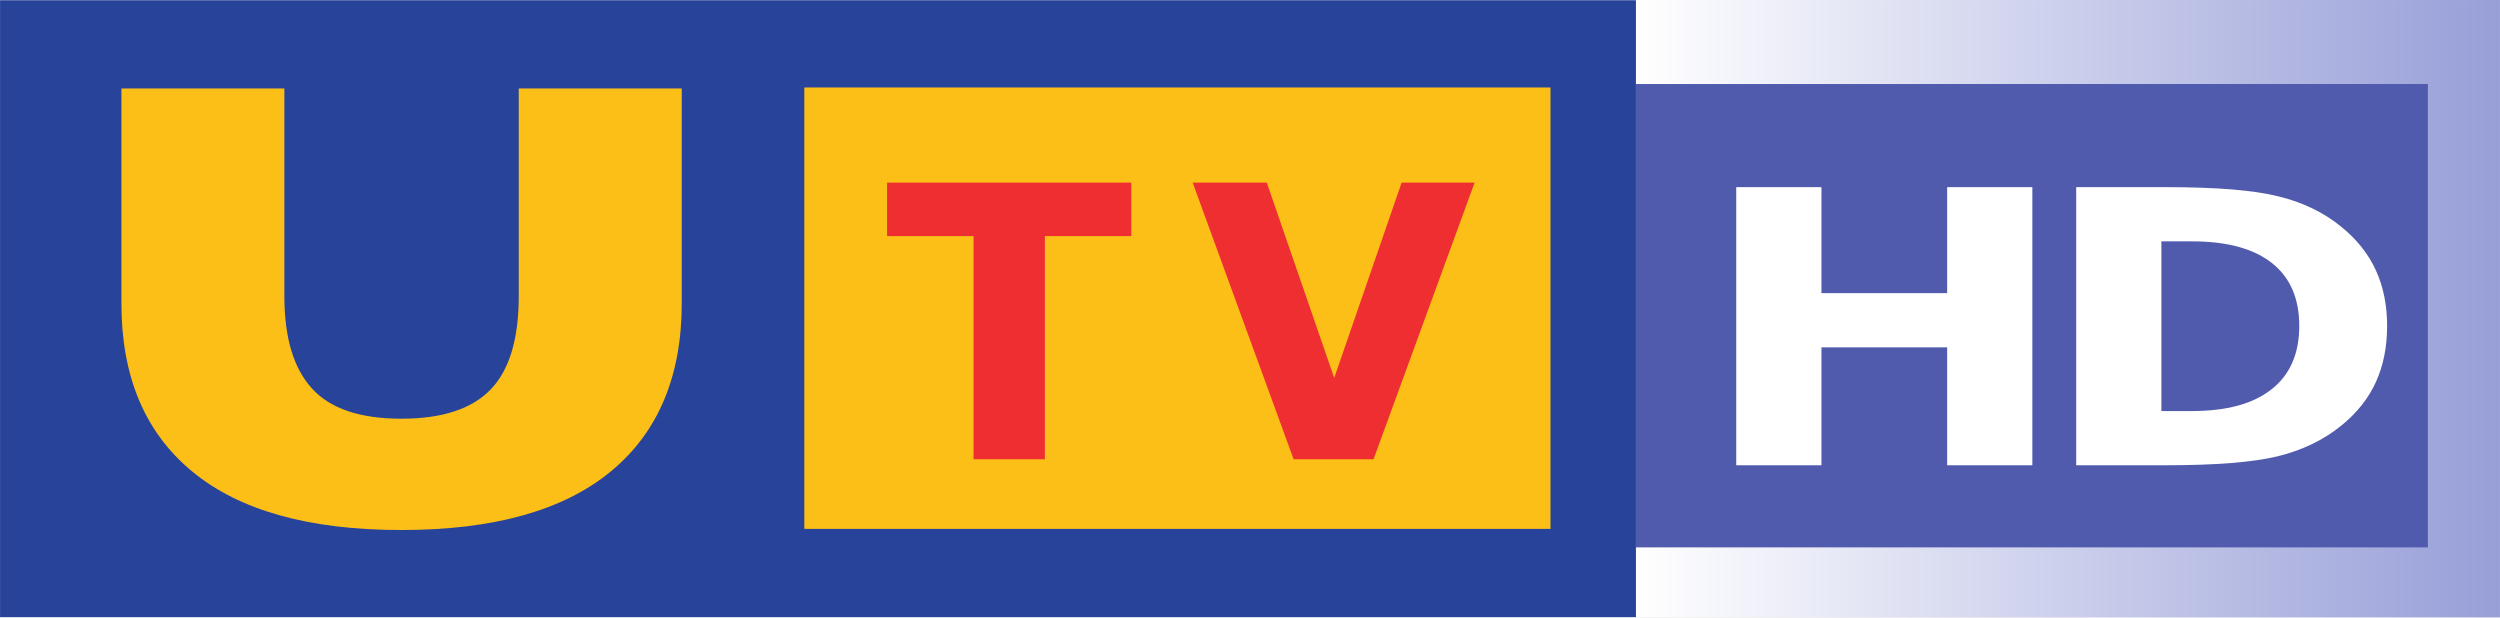
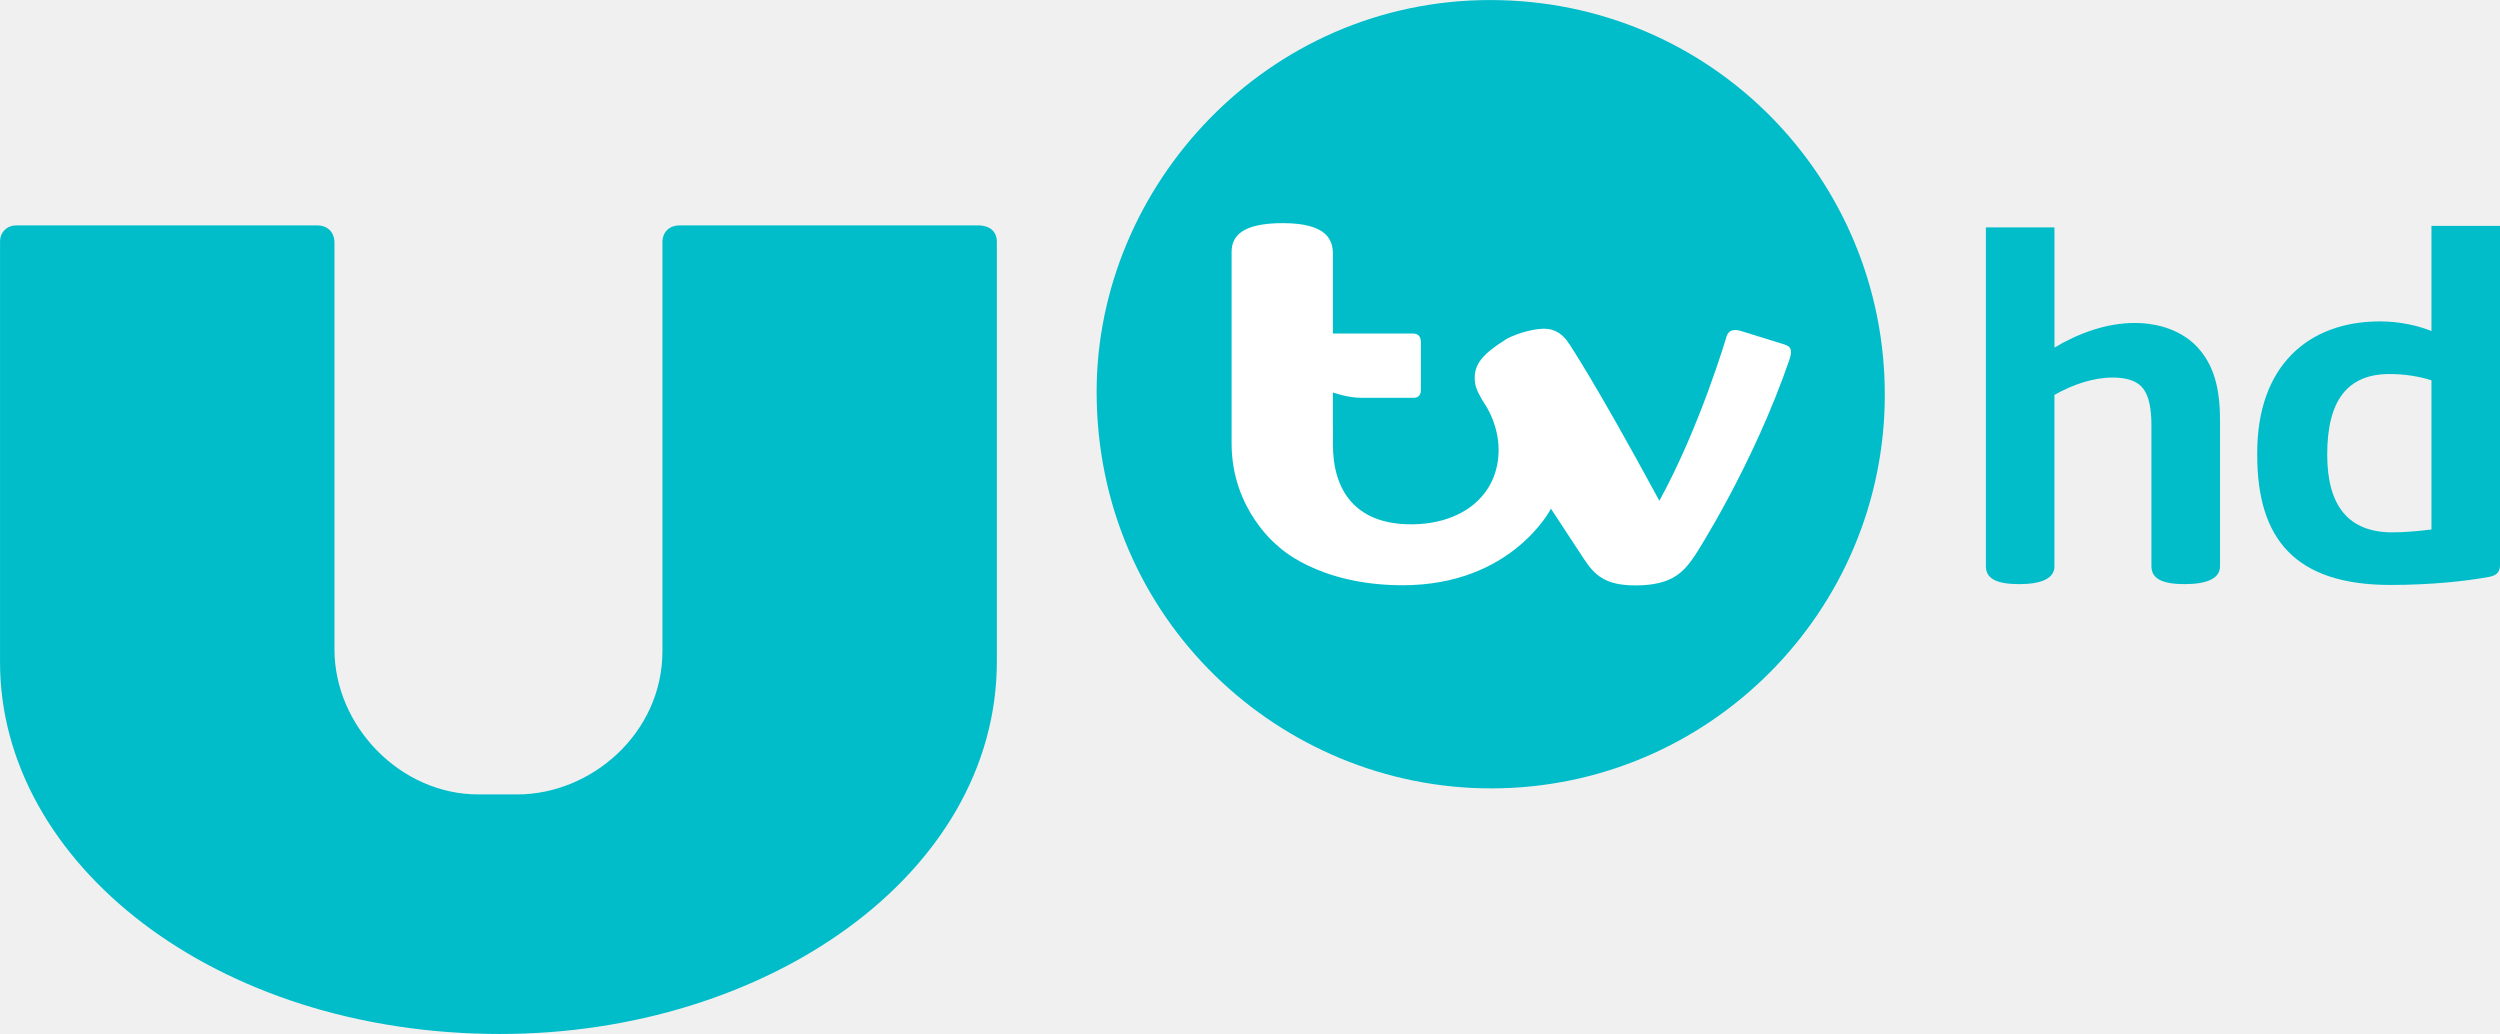
- <svg xmlns="http://www.w3.org/2000/svg" height="148.15" width="600.02" version="1.1">
-   <defs>
-     <linearGradient id="linearGradient4155" gradientUnits="userSpaceOnUse" gradientTransform="matrix(207.946,0,0,207.946,331.0467,-302.191)" x1="0" x2="1" y1="0" y2="0">
-       <stop stop-color="#FFF" offset="0" />
-       <stop stop-color="#989fd8" offset="1" />
-     </linearGradient>
-   </defs>
-   <g transform="translate(61.03125,376.2652)">
-     <path fill="url(#linearGradient4155)" d="m331.05-228.11,207.93,0,0-148.15-207.93,0,0,148.15z" />
-     <path d="m521.68-244.89-190.12,0,0-111.21,190.12,0,0,111.21z" fill-rule="nonzero" fill="#515bae" />
-     <path d="m355.68-331.35,20.45,0,0,25.44,30.17,0,0-25.44,20.449,0,0,66.751-20.449,0,0-28.301-30.17,0,0,28.301-20.45,0,0-66.751" fill-rule="nonzero" fill="#FFF" />
-     <path d="m457.72-318.34,0,40.73,7.33,0c8.357,0,14.731-1.744,19.122-5.231,4.426-3.487,6.639-8.554,6.639-15.201-0-6.617-2.196-11.654-6.586-15.112-4.391-3.458-10.783-5.186-19.175-5.186h-7.33m-20.45-13.01,21.565,0c12.039,0,20.998,0.73,26.876,2.191,5.913,1.431,10.977,3.875,15.191,7.332,3.718,3.01,6.48,6.483,8.286,10.417,1.806,3.934,2.709,8.39,2.709,13.368-0,5.037-0.903,9.538-2.709,13.502-1.806,3.934-4.568,7.407-8.286,10.417-4.249,3.458-9.348,5.917-15.297,7.377-5.949,1.431-14.872,2.146-26.77,2.146h-21.565v-66.751" fill-rule="nonzero" fill="#FFF" />
-     <path d="m-60.575-228.58,391.77,0,0-147.2-391.77,0,0,147.2z" fill-rule="nonzero" fill="#28439a" />
-     <path stroke-linejoin="miter" d="m331.18-228.58-391.77,0,0-147.2,391.77,0,0,147.2z" stroke="#28439a" stroke-linecap="butt" stroke-miterlimit="4" stroke-dasharray="none" stroke-width="0.853" fill="none" />
-     <path d="m132.01-249.33,179.09,0,0-105.94-179.09,0,0,105.94z" fill-rule="nonzero" fill="#fbbf18" />
-     <path fill-rule="nonzero" fill="#ef2e32" d="m210.49-319.6-20.745,0,0,53.56-17.113,0,0-53.56-20.76,0,0-12.835,58.618,0,0,12.835z" />
-     <path fill-rule="nonzero" fill="#ef2e32" d="m292.89-332.44-24.259,66.396-19.186,0-24.229-66.396,17.79,0,16.187,46.886,16.173-46.886,17.525,0z" />
-     <path fill-rule="nonzero" fill="#fbbf18" d="m63.471-355.03,0,49.855c0,10.292-2.249,17.76-6.763,22.406-4.514,4.675-11.659,6.998-21.407,6.998-9.909,0-17.069-2.411-21.48-7.278-4.411-4.852-6.601-12.218-6.601-22.127v-49.855h-39.108v51.649c0,17.496,5.66,30.934,16.996,40.284,11.335,9.365,28.052,14.041,50.194,14.041,22.127,0,38.858-4.675,50.238-14.041,11.365-9.351,17.055-22.818,17.055-40.387v-51.546h-39.123z" />
+ <svg xmlns="http://www.w3.org/2000/svg" height="248.15" width="600" version="1.1" viewBox="0 0 158.75 65.658">
+   <g transform="translate(-27.97 -124.32)">
+     <path d="m59.741 189.98c-18.185 0-31.771-10.9-31.771-23.6v-26.717c0-0.581 0.421-1.028 1.028-1.028h19.113c0.693 0 1.096 0.462 1.096 1.096v25.826c0 4.856 4.167 9.21 9.135 9.21h2.475c4.675 0 9.216-3.861 9.216-9.103v-25.959c0-0.63 0.417-1.071 1.096-1.071h18.983c0.627 0 1.159 0.326 1.159 1.043v26.633c0 13.573-14.683 23.669-31.528 23.669z" fill="#00bdc9" />
+     <path d="m97.606 149.2c0-13.089 10.81-24.877 24.994-24.877 14.05 0 25.056 11.334 25.056 25.056 0 13.748-11.172 25.005-25.005 25.005-13.321 0-25.045-10.684-25.045-25.184z" fill="#00bdc9" />
+     <g fill="#fff">
+       <path d="m109.14 159.01 2.624-6.797 0.847-0.85v1.19c0 2.861 1.383 5.062 4.961 5.062 3.263 0 5.56-1.855 5.56-4.734 0-1.463-0.706-2.624-0.706-2.624l3.701 1.855 0.324 4.52s-2.465 4.852-9.413 4.852c-5.426 0-7.899-2.473-7.899-2.473z" />
+       <path d="m109.14 159.01s-2.963-2.273-2.963-6.522v-12.171c0-0.979 0.629-1.827 3.252-1.827 2.867 0 3.181 1.12 3.181 1.96v5.05h5.079c0.366 0 0.508 0.215 0.508 0.556v3.013c0 0.285-0.116 0.51-0.449 0.51h-3.361c-0.871 0-1.778-0.34-1.778-0.34v2.039c0 2.543-0.655 5.14-3.471 7.732z" />
+       <path d="m126.46 156.63 0.807-8.894 0.364-1.548s1.61 2.356 5.71 9.933c2.604-4.753 4.265-10.432 4.265-10.432 0.117-0.388 0.425-0.482 0.872-0.364l2.811 0.872c0.341 0.122 0.526 0.258 0.334 0.895-2.338 6.83-6 12.464-6 12.464-0.705 1.048-1.423 1.939-3.802 1.939-1.919 0-2.588-0.656-3.256-1.658z" />
+       <path d="m126.46 156.63-4.382-6.931c-0.263-0.494-0.463-0.794-0.463-1.38 0.003-0.862 0.45-1.486 1.964-2.438 0.327-0.216 1.506-0.686 2.461-0.686 1.288 0 2.249 1.338 2.249 4.138 0 4.556-1.828 7.297-1.828 7.297z" />
+     </g>
+     <path d="m158.43 160.28c0 0.799-0.89 1.133-2.235 1.133-1.411 0-2.12-0.333-2.12-1.133v-21.519h4.355v7.631c1.532-0.915 3.313-1.563 5.087-1.563 1.653 0 3.065 0.551 3.985 1.532 1.042 1.133 1.441 2.574 1.441 4.658v9.261c0 0.799-0.89 1.133-2.235 1.133-1.411 0-2.12-0.333-2.12-1.133v-8.921c0-1.072-0.151-1.871-0.521-2.356-0.333-0.466-1.011-0.709-1.932-0.709-1.223 0-2.513 0.43-3.707 1.102v10.884z" stroke-width=".427" fill="#00bdc9" />
+     <path d="m175.75 153.19c0 3.252 1.351 4.936 4.137 4.936 0.86 0 1.72-0.091 2.483-0.182v-9.472c-0.763-0.248-1.684-0.4-2.665-0.4-2.701 0-3.955 1.714-3.955 5.118m-4.445 0.03v-0.151c0-5.487 3.216-8.34 7.789-8.34 1.284 0 2.453 0.279 3.276 0.612v-6.68h4.355v21.52c0 0.43-0.182 0.672-0.678 0.769-1.472 0.273-3.707 0.515-6.281 0.515-6.068 0-8.461-2.937-8.461-8.243" stroke-width=".427" fill="#00bdc9" />
  </g>
</svg>
